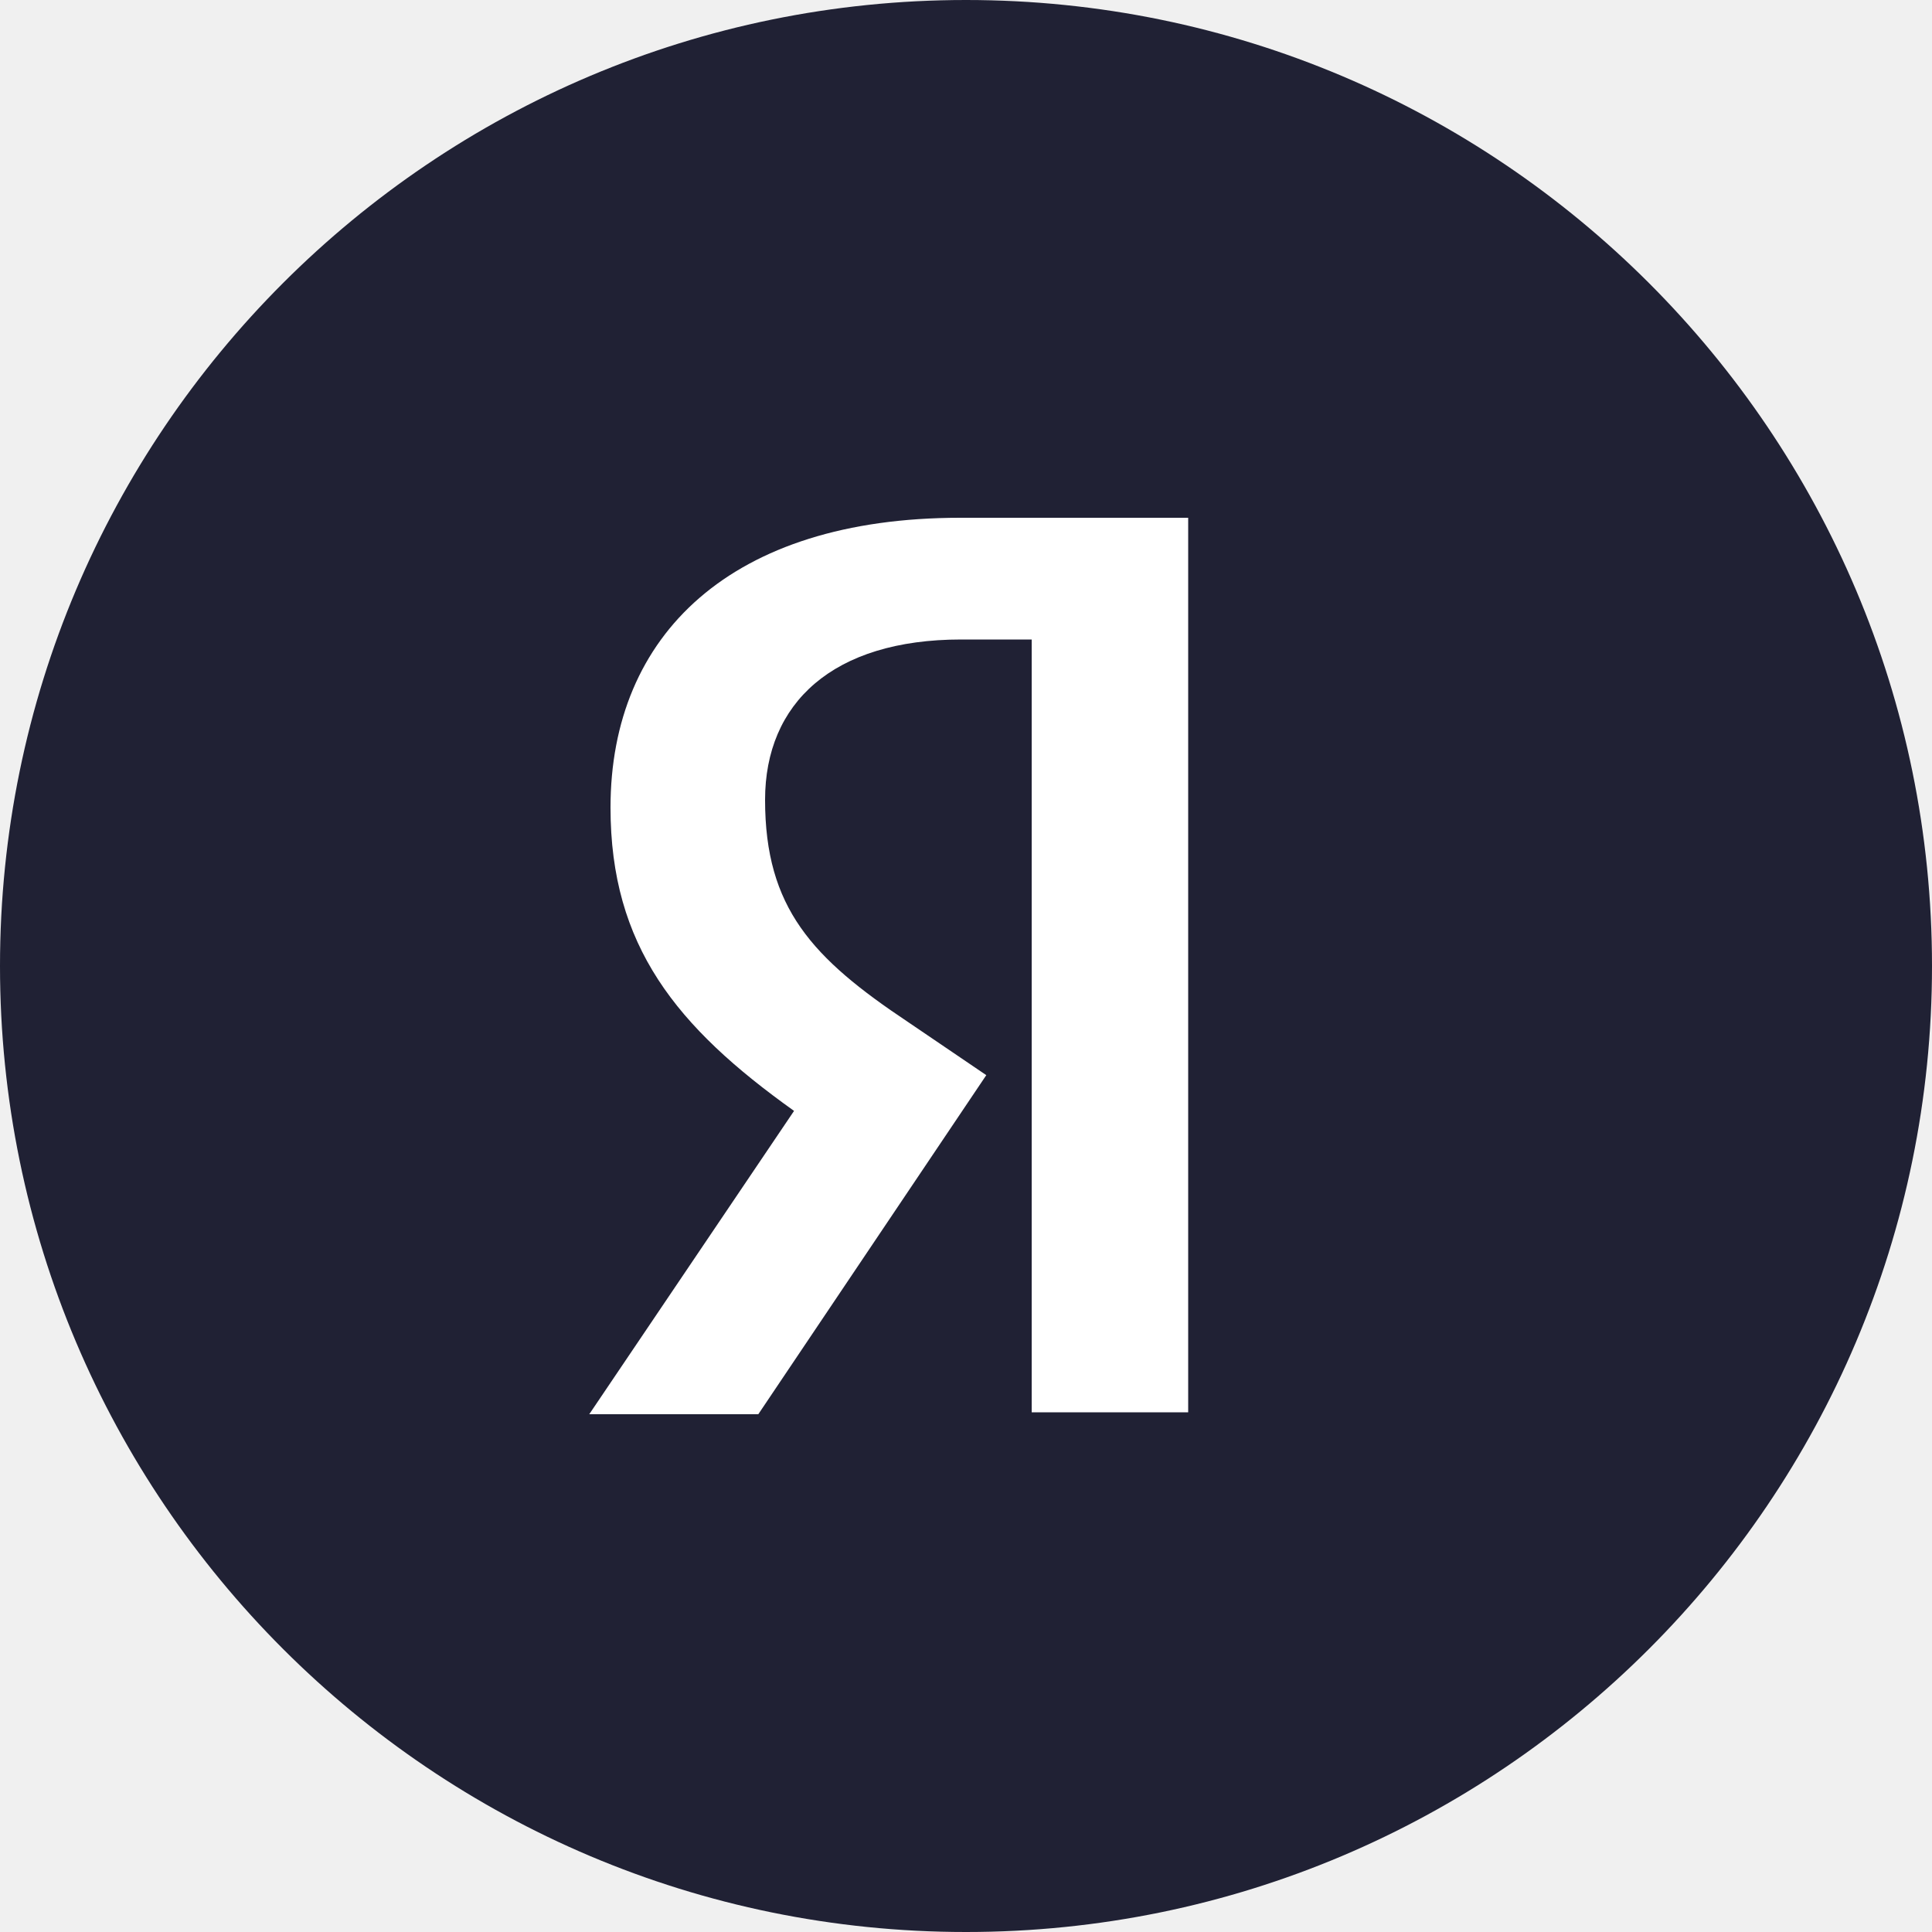
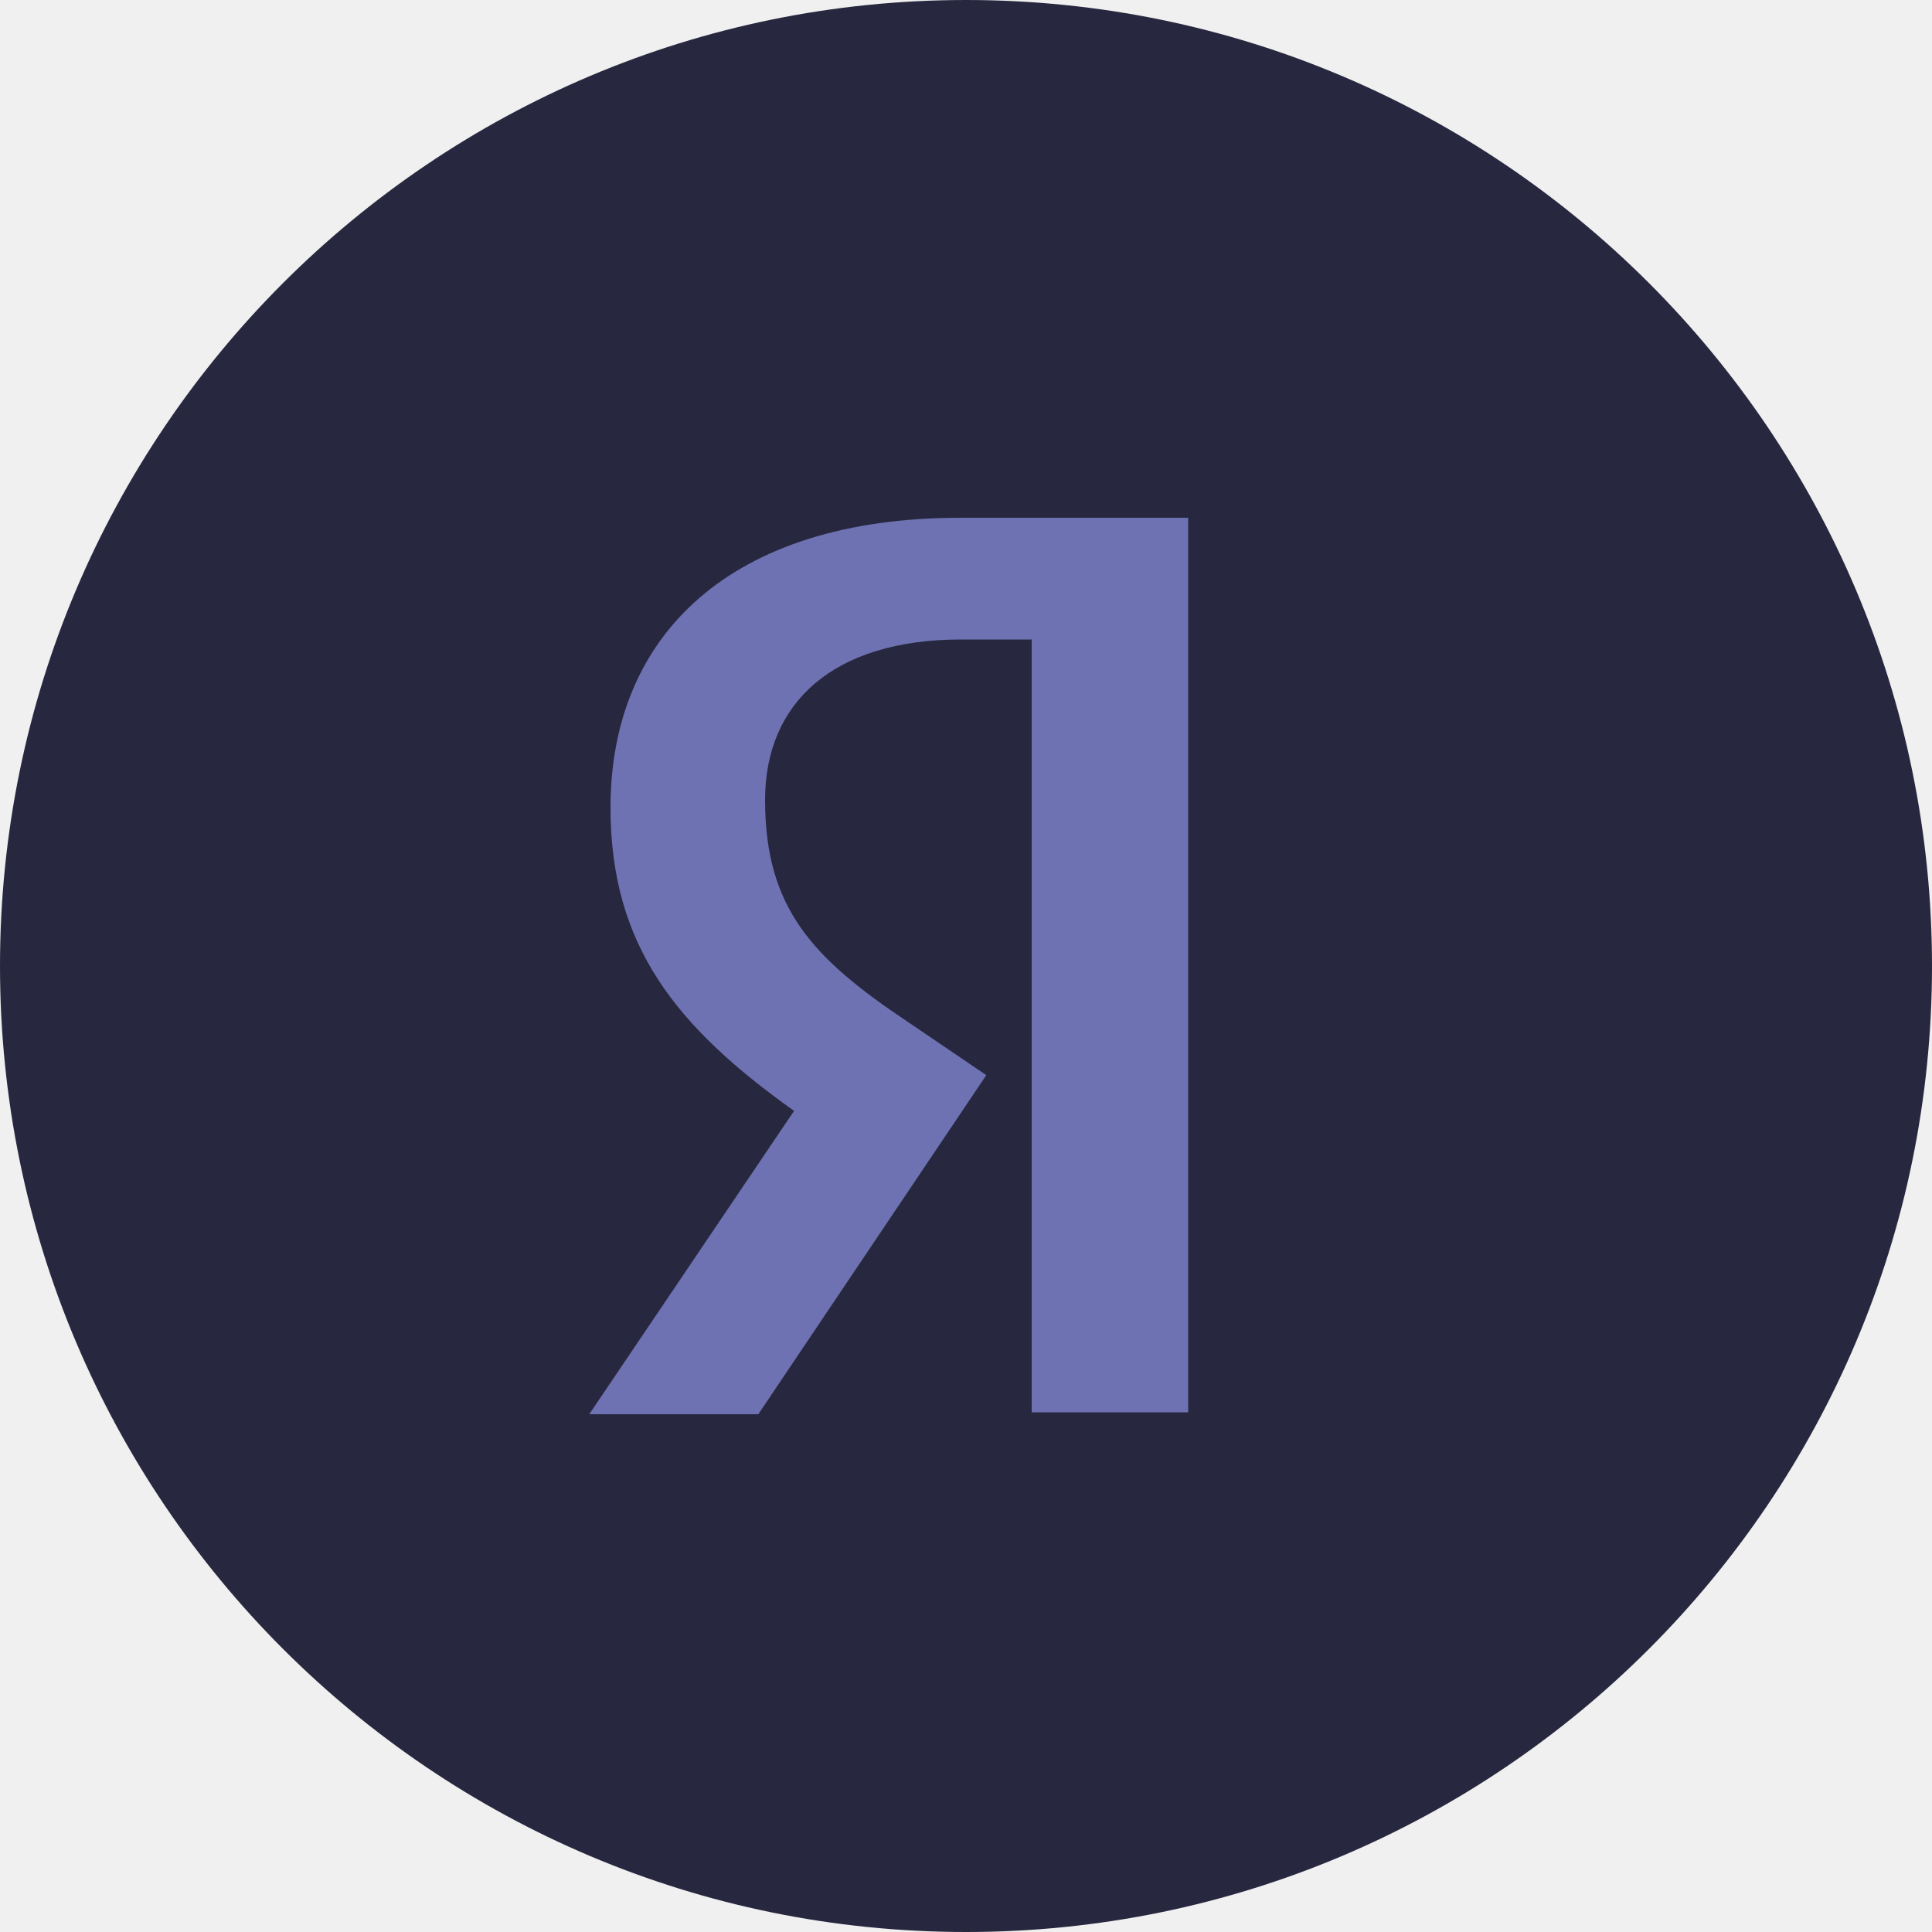
<svg xmlns="http://www.w3.org/2000/svg" version="1.1" id="Layer_1" x="0px" y="0px" viewBox="0 0 200 200" style="enable-background:new 0 0 200 200;" xml:space="preserve">
  <style type="text/css">
- 	.st0{fill:#202134;}
- 	.st1{fill:#FFFFFF;}
+ 	.st0{fill:#27283F;}
+ 	.st1{fill:#6E72B3;}
</style>
  <path class="st0" d="M100,0c55.2,0,100,44.8,100,100s-44.8,100-100,100S0,155.2,0,100S44.8,0,100,0z" />
  <path class="st1" d="M106.8,66.2h-7.3c-13.3,0-20.3,6.6-20.3,16.6c0,11.2,4.9,16.4,14.8,23l8.1,5.5l-23.6,35.1H61L82.2,115  c-12.2-8.7-19-17.1-19-31.4c0-17.9,12.5-30,36.2-30H123v92.6h-16.2V66.2z" />
</svg>
